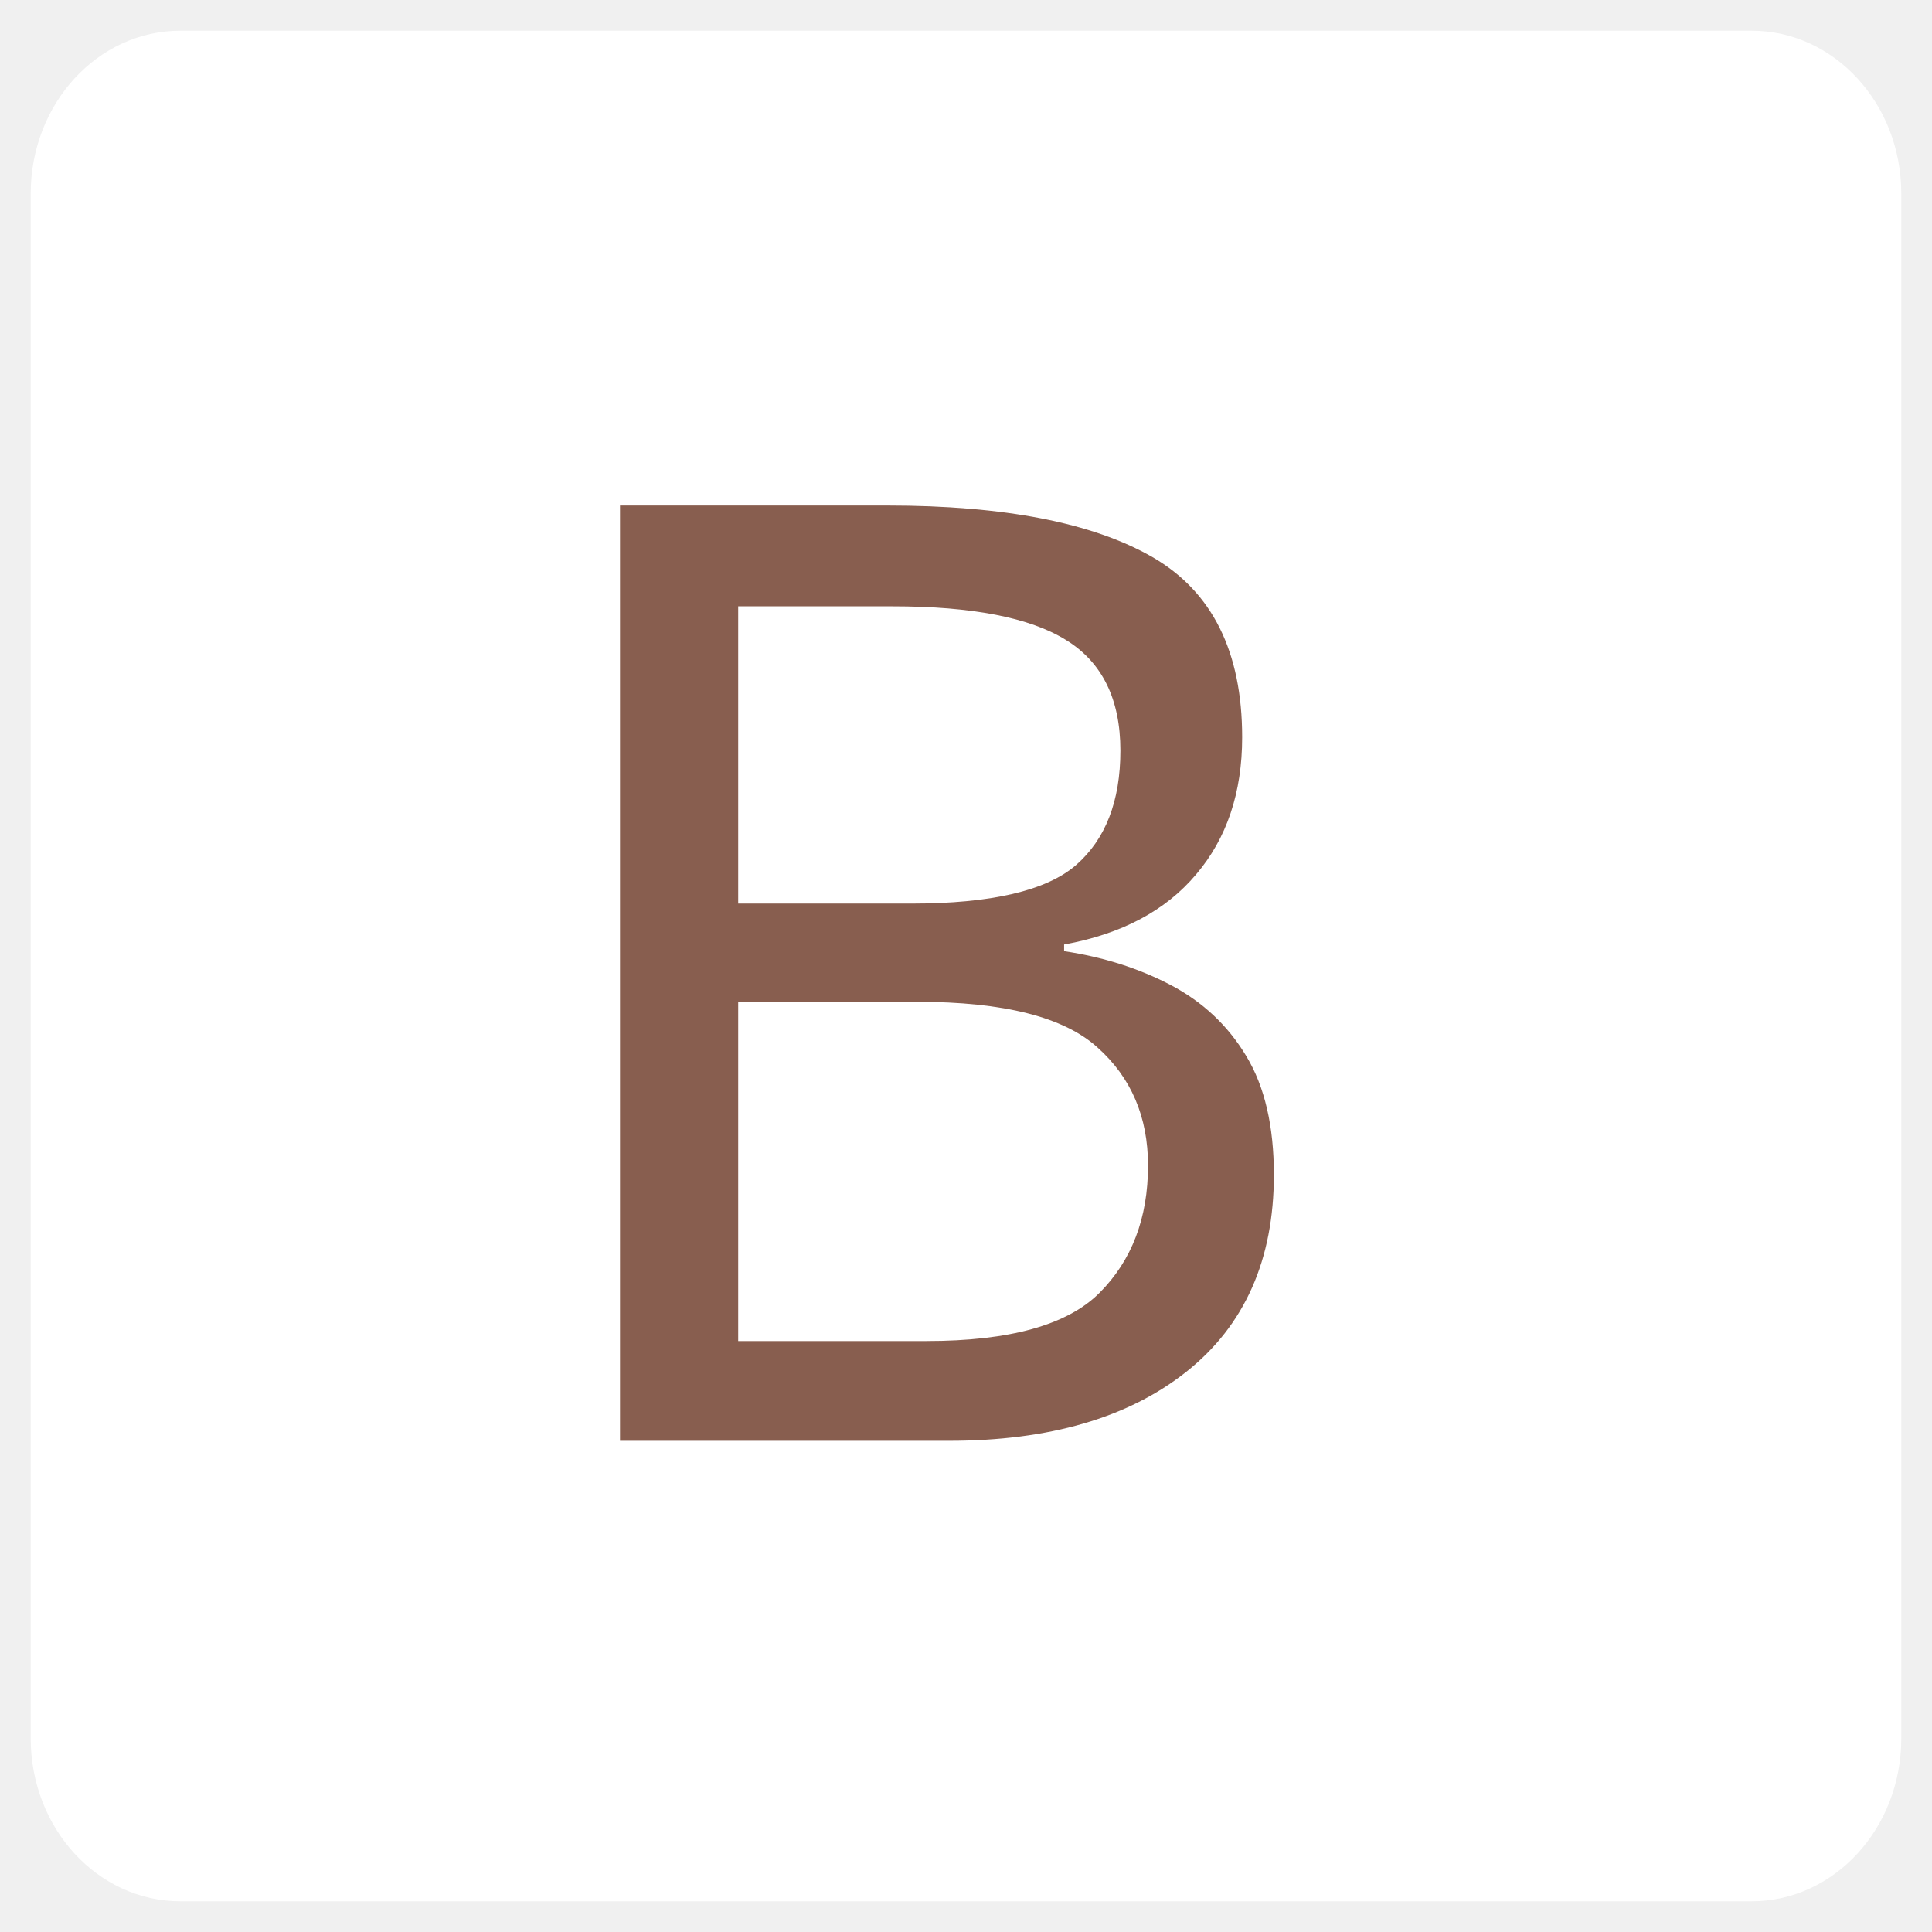
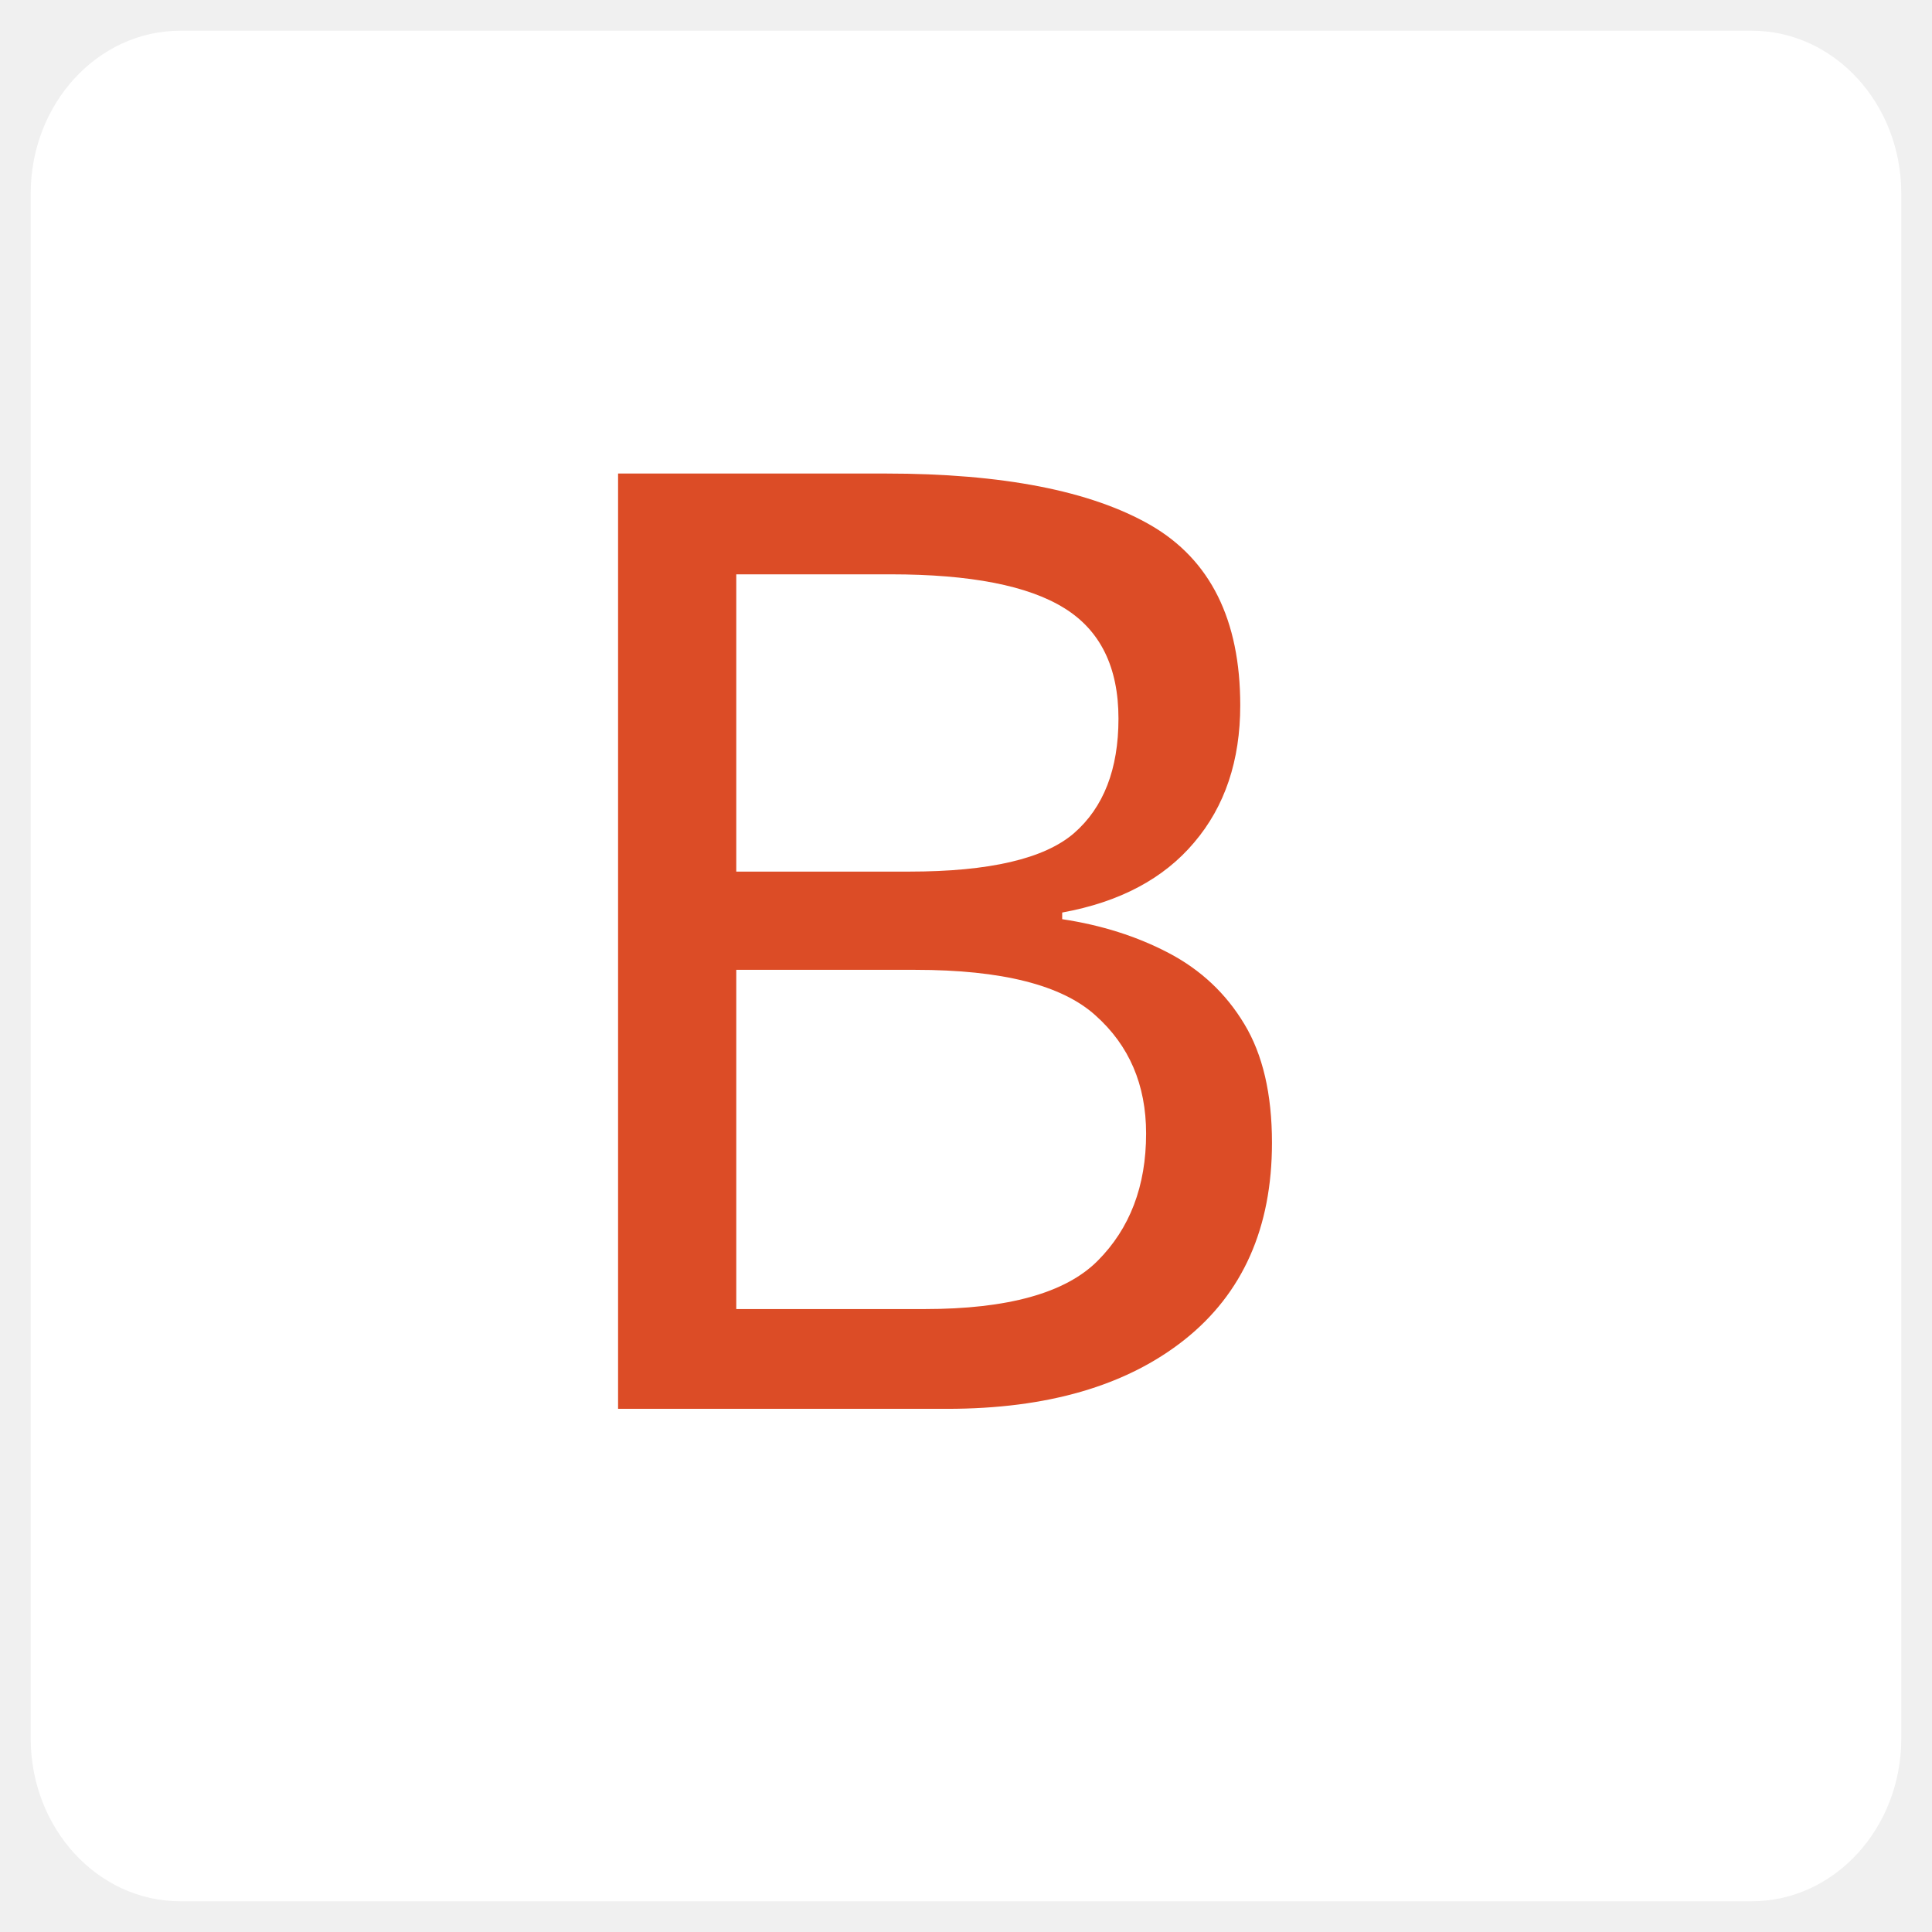
<svg xmlns="http://www.w3.org/2000/svg" version="1.1" x="0px" y="0px" width="59" height="59" viewBox="0, 0, 59, 59">
  <g id="Layer 1">
    <path d="M5.508,0.938 L53.492,0.938 C56.016,0.938 58.062,3.164 58.062,5.91 L58.062,53.09 C58.062,55.836 56.016,58.062 53.492,58.062 L5.508,58.062 C2.984,58.062 0.938,55.836 0.938,53.09 L0.938,5.91 C0.938,3.164 2.984,0.938 5.508,0.938 z" fill="#FFFFFF" />
    <text transform="matrix(1, 0, 0, 1, 29.5, 29.5)">
-       <tspan x="-14.443" y="14.5" font-family="Helvetica-Bold" font-size="40" fill="#885E4F">В</tspan>
+       <tspan x="-14.5" y="13.52" font-family="Helvetica-Bold" font-size="40" fill="#DC4C26">В</tspan>
    </text>
  </g>
  <defs />
</svg>
